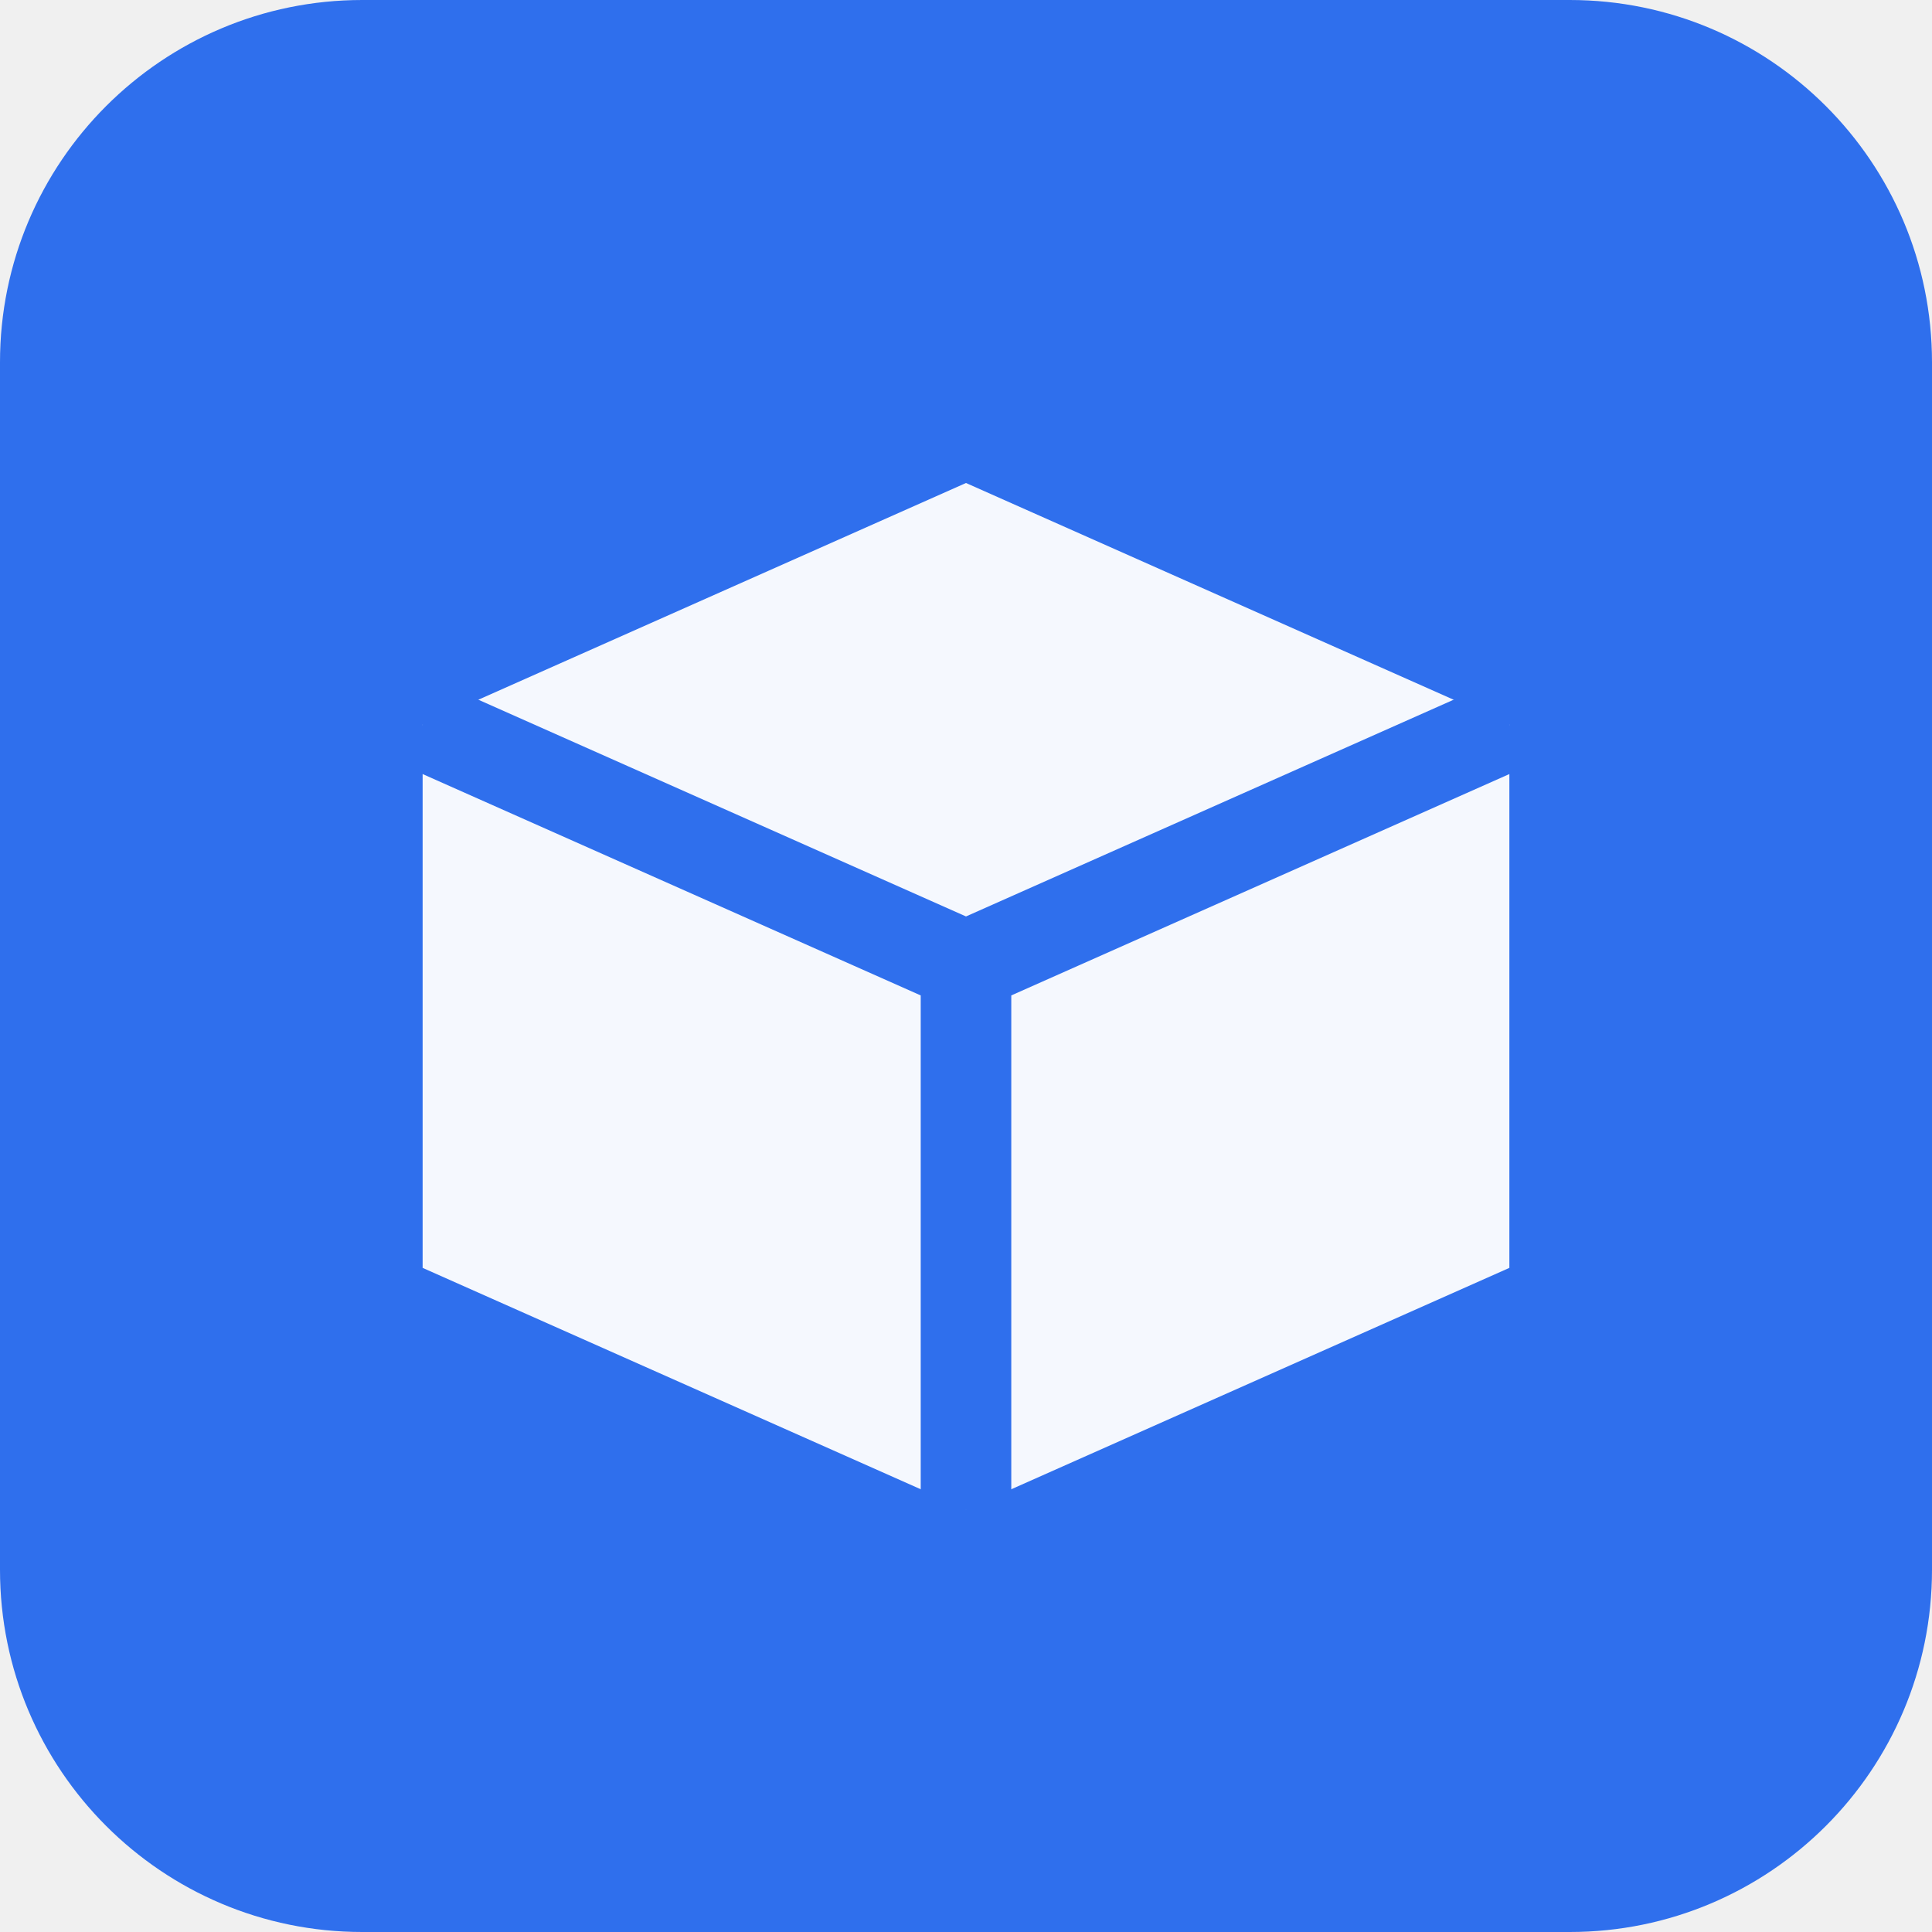
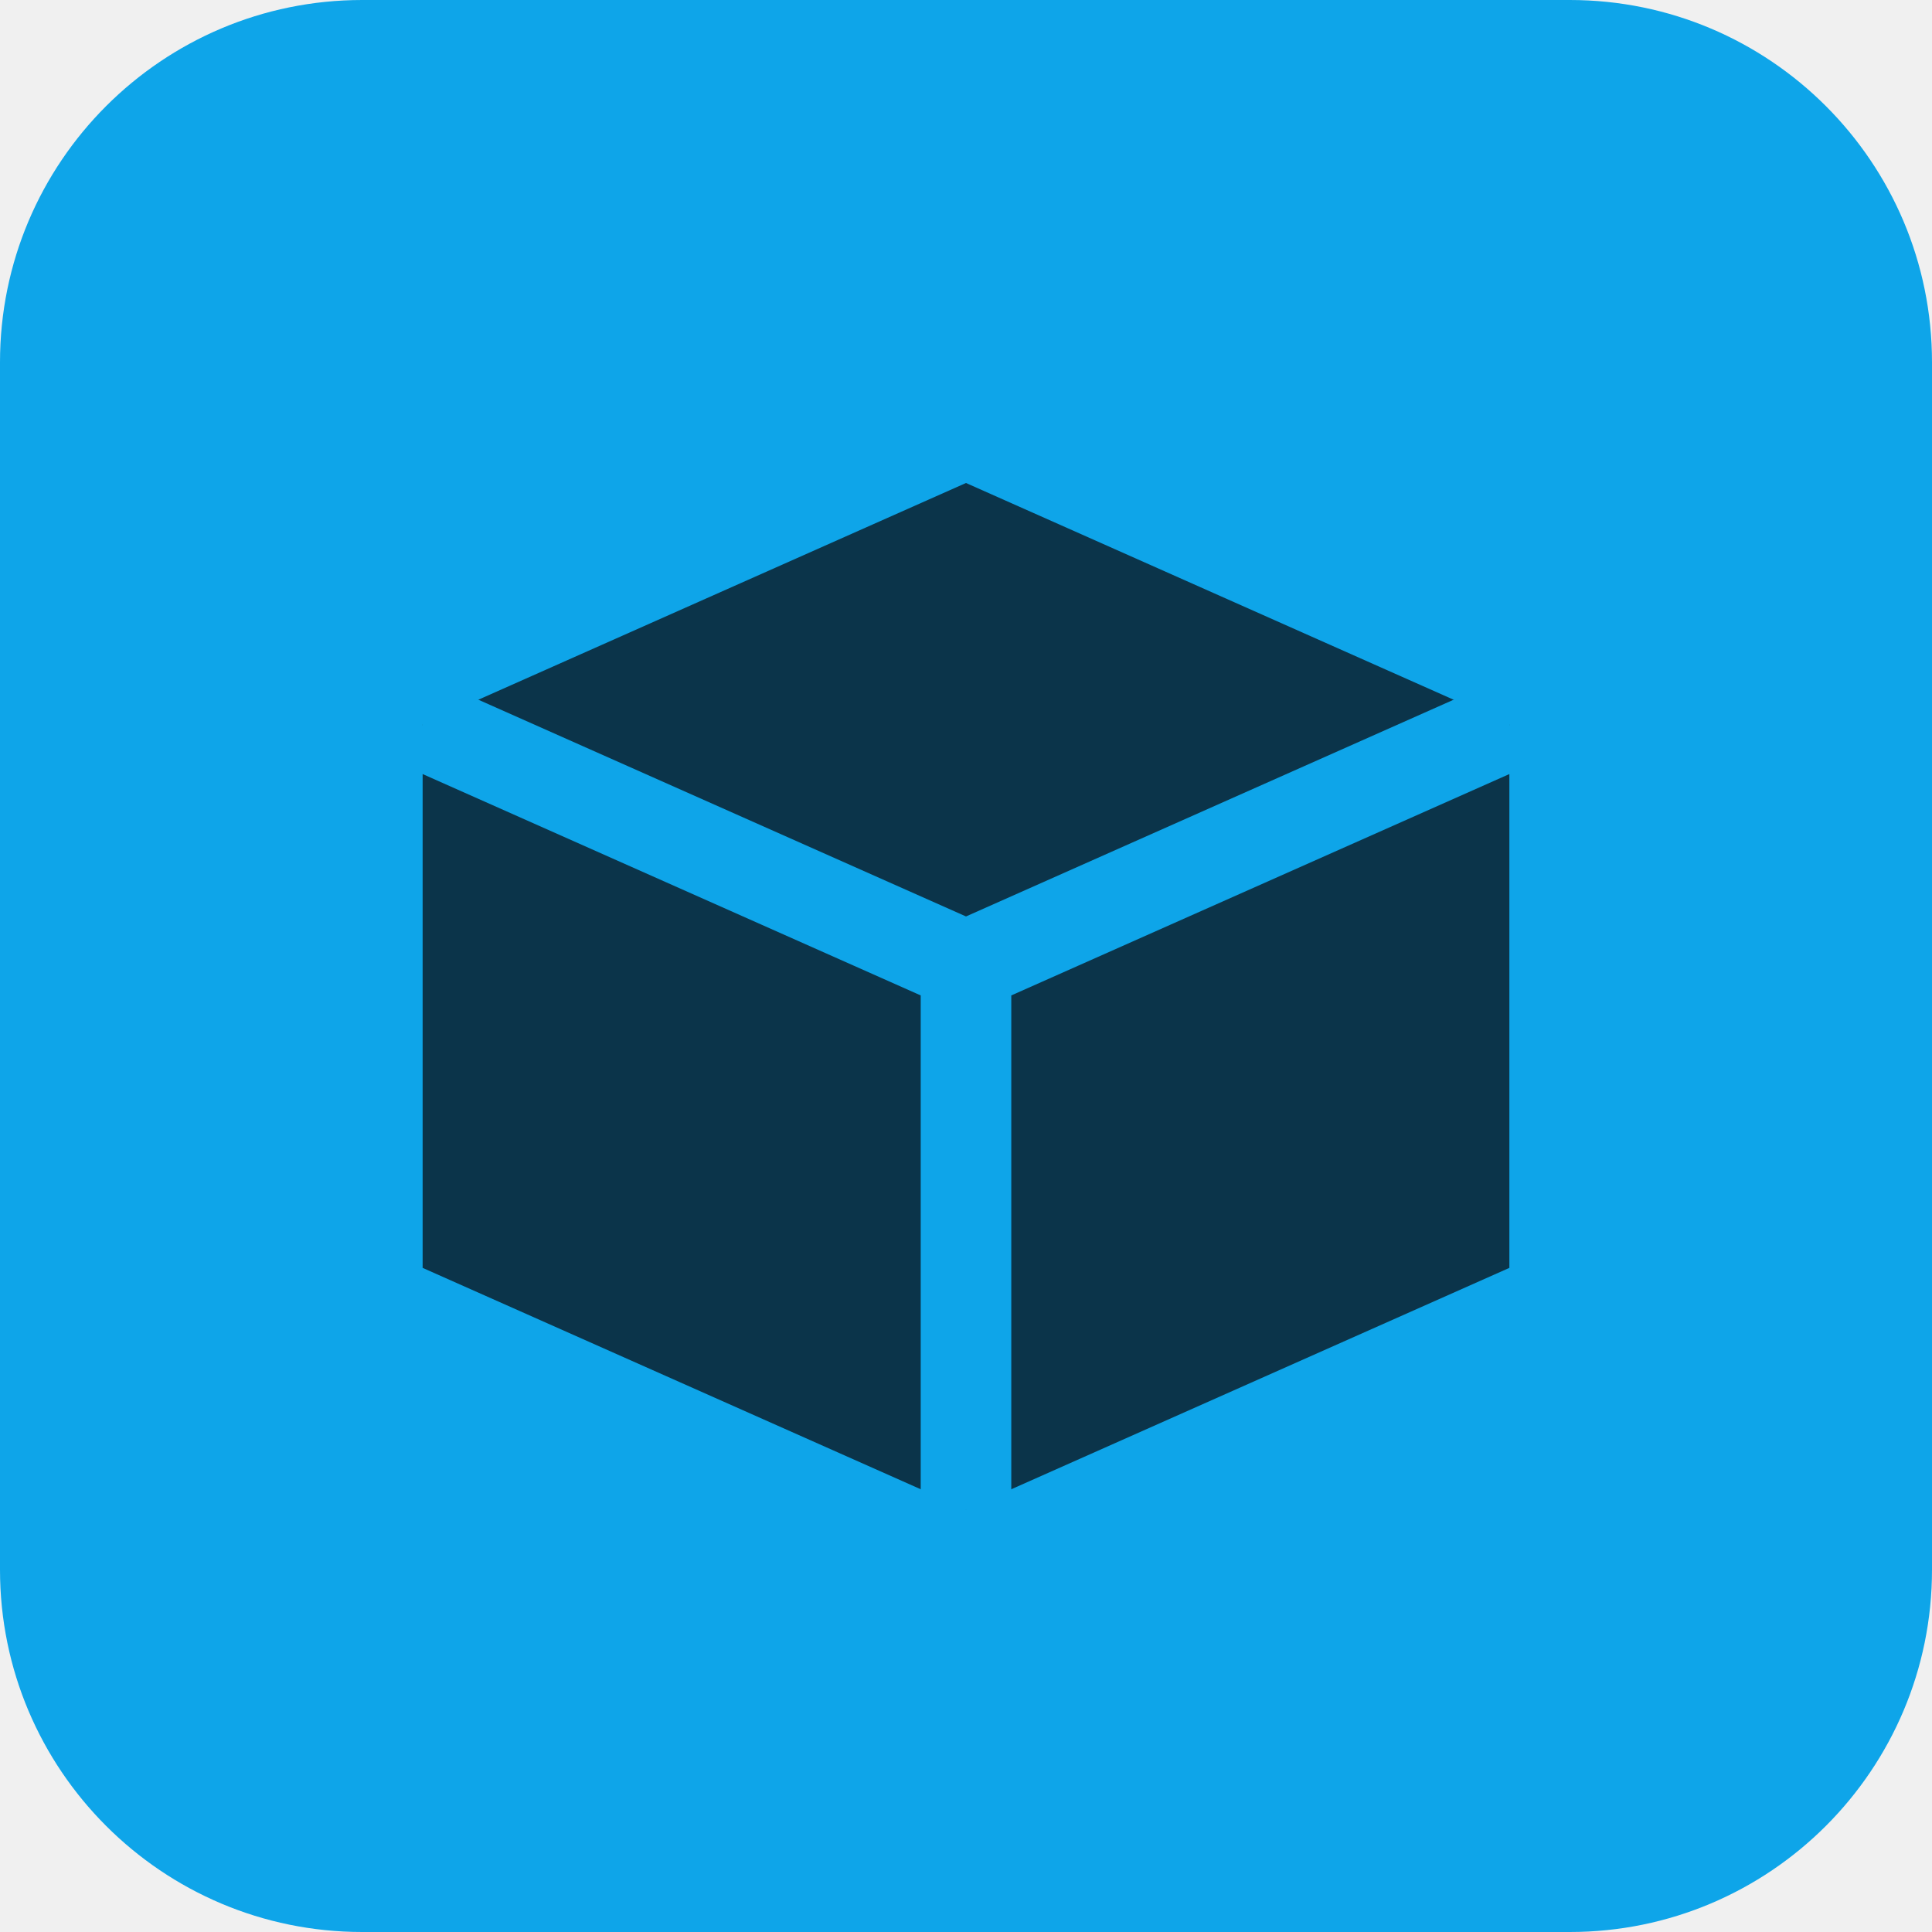
<svg xmlns="http://www.w3.org/2000/svg" viewBox="0 0 64 64">
-   <rect width="64" height="64" rx="12" fill="#2f6fed" />
-   <path d="M14 24l18-8 18 8v18l-18 8-18-8z" fill="#fff" opacity=".95" />
-   <path d="M14 24l18 8 18-8M32 32v18" stroke="#2f6fed" stroke-width="3" fill="none" stroke-linejoin="round" />
+   <rect width="64" height="64" rx="12" fill="#0ea5e9" />
+   <path d="M14 24l18-8 18 8v18l-18 8-18-8z" fill="#0a2e42" opacity=".95" />
+   <path d="M14 24l18 8 18-8M32 32v18" stroke="#0ea5e9" stroke-width="3" fill="none" stroke-linejoin="round" />
</svg>
